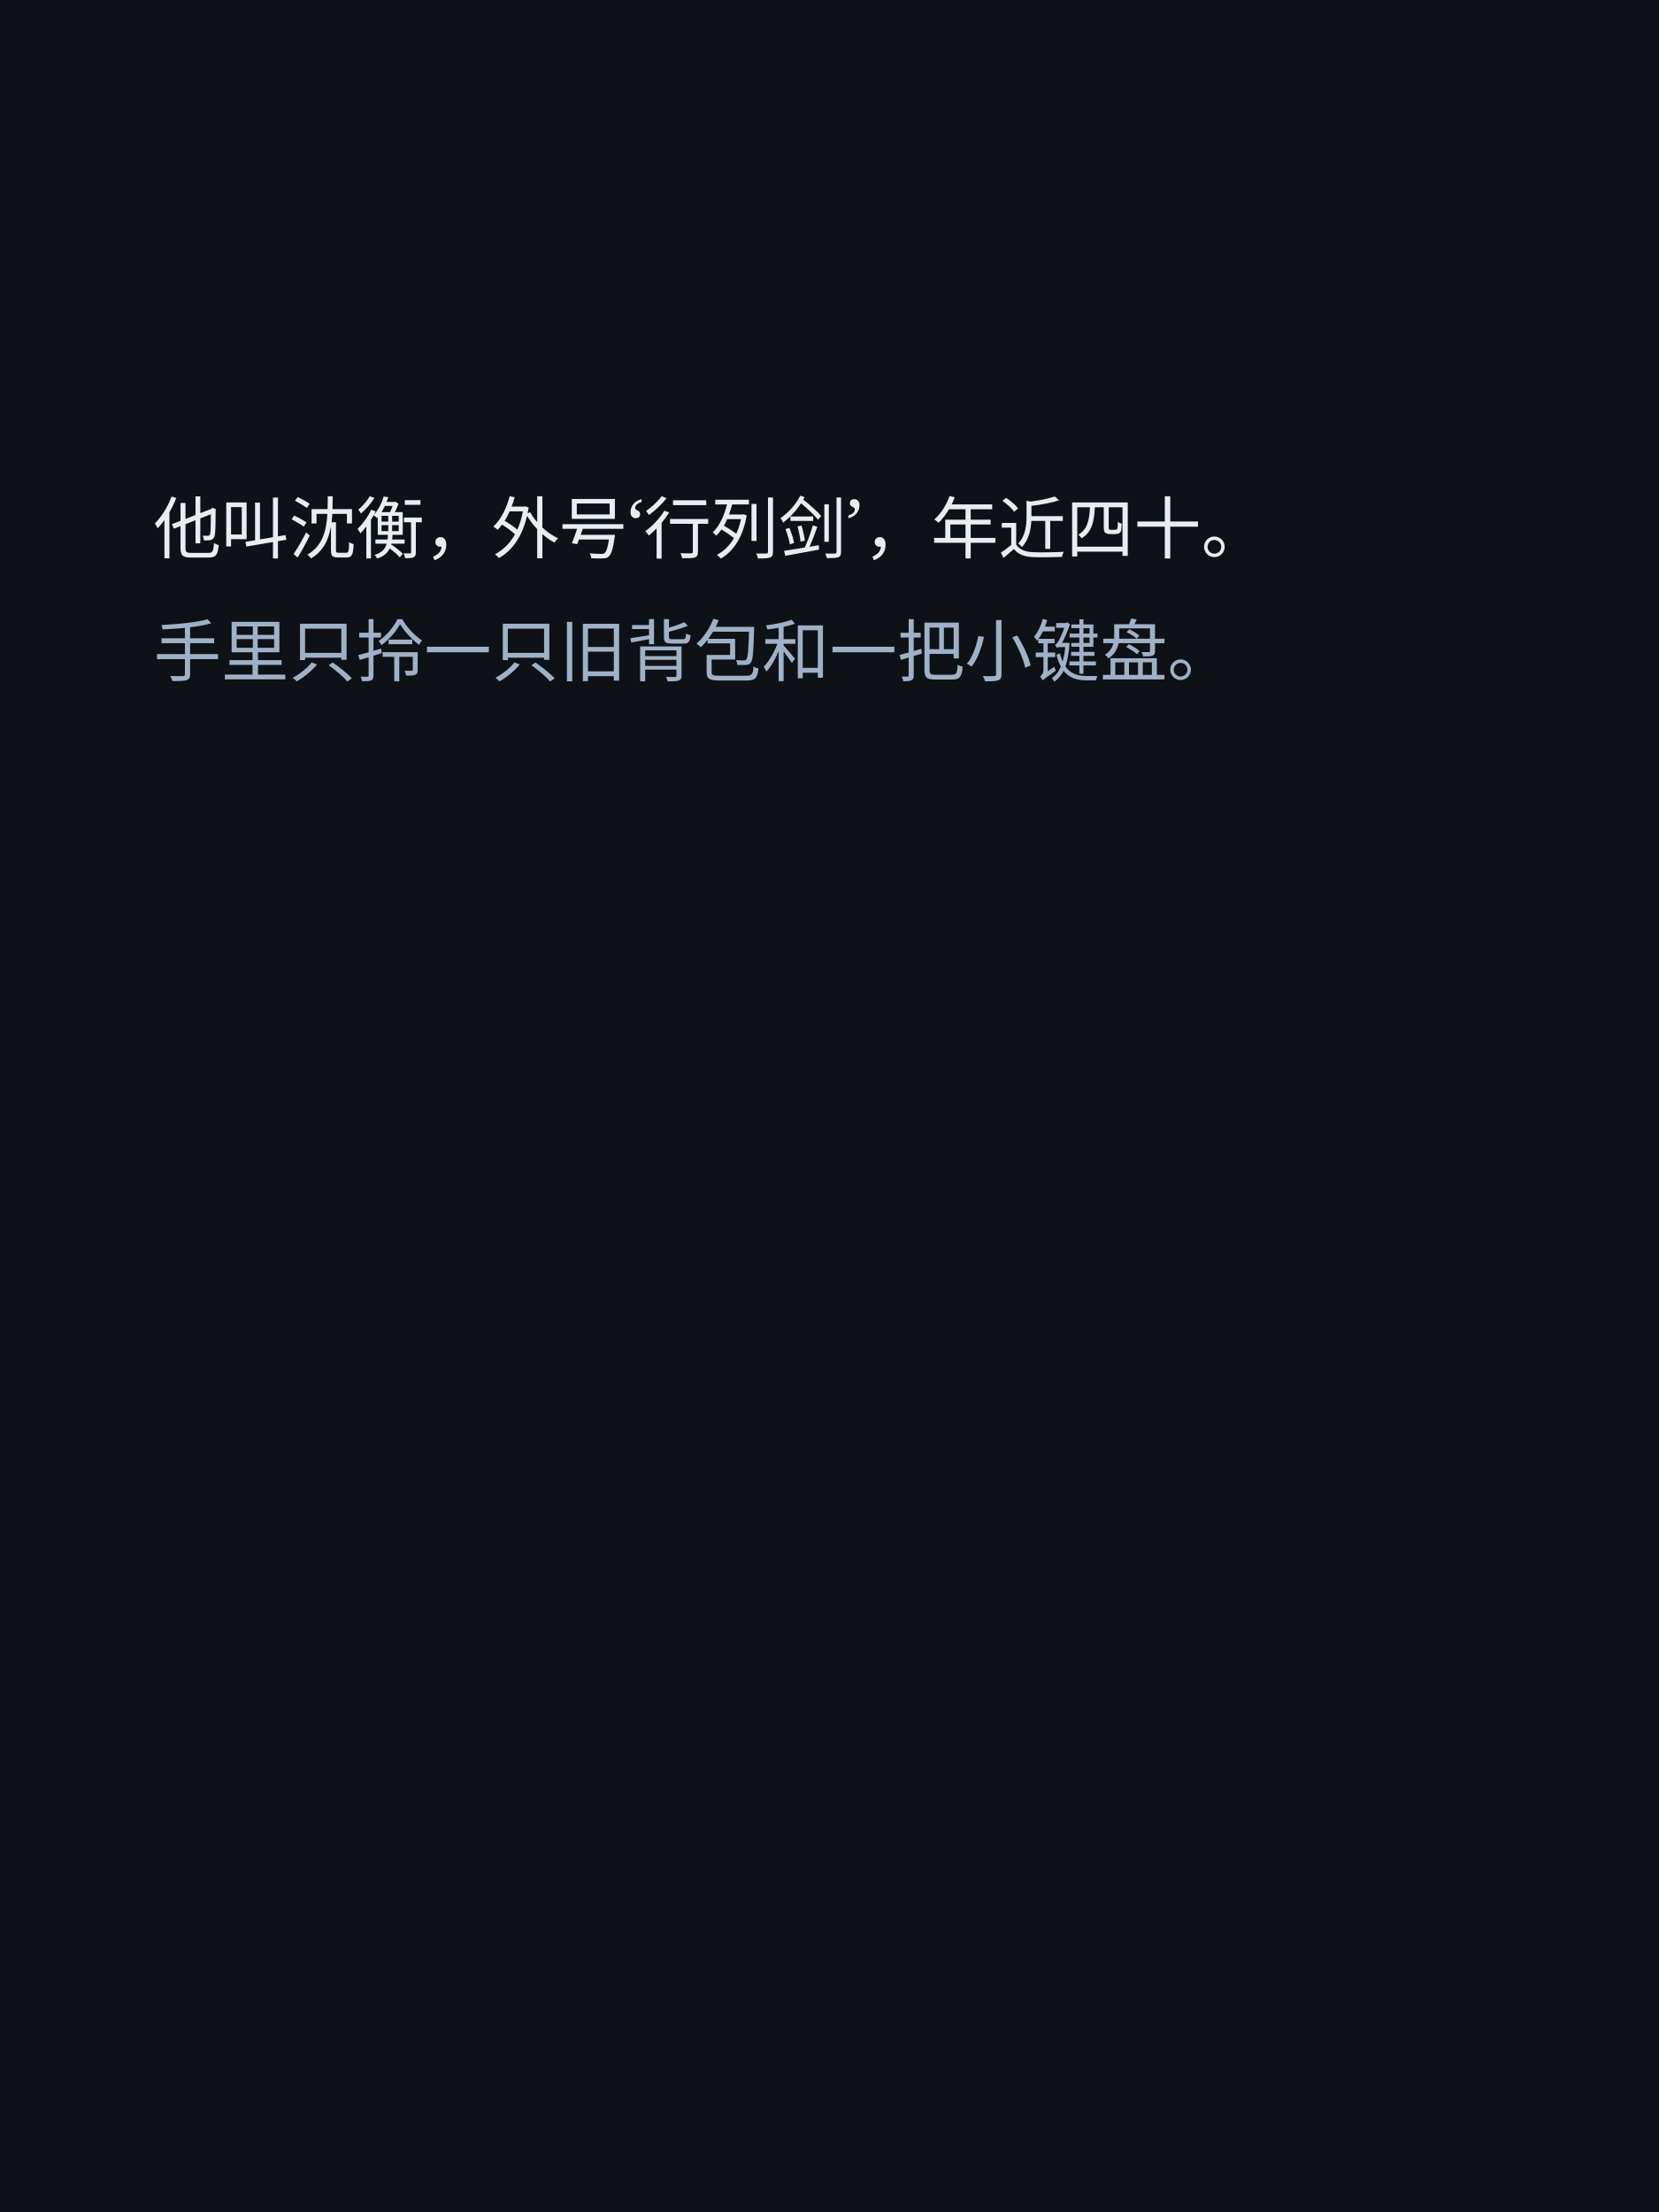
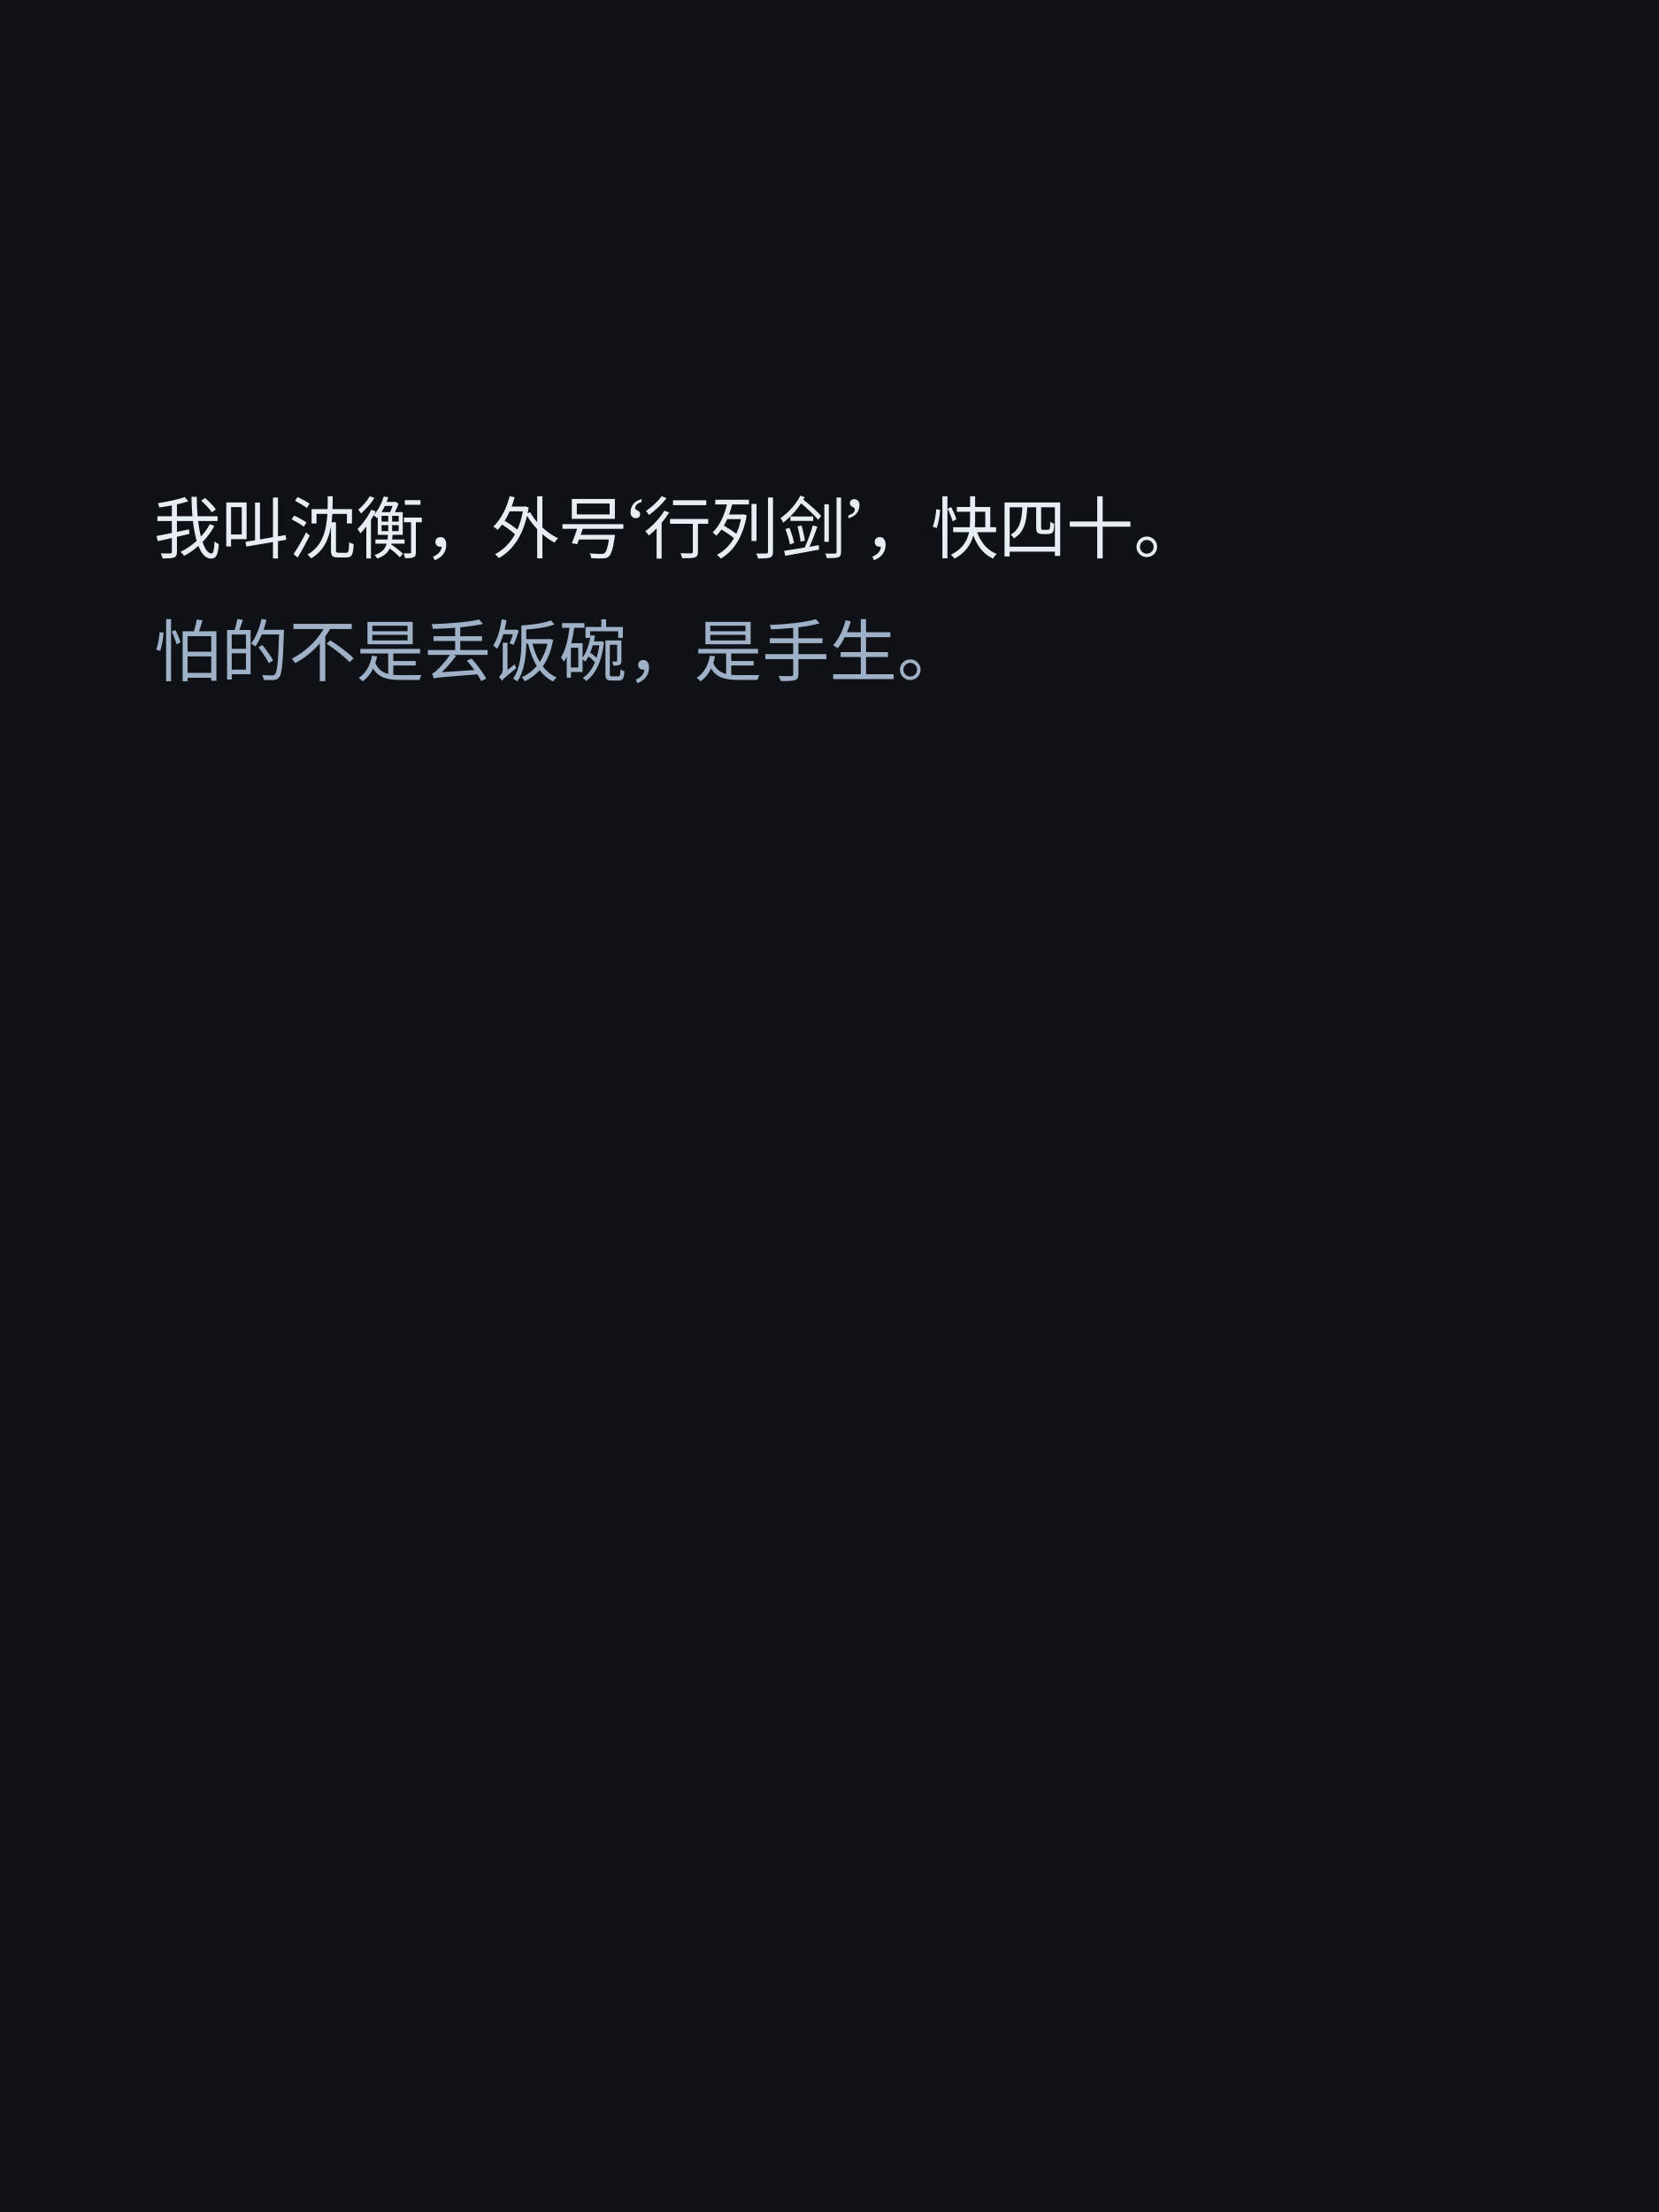
<svg xmlns="http://www.w3.org/2000/svg" width="1080" height="1440" viewBox="0 0 1080 1440">
  <defs>
    <style>
      .bg { fill: #0e1116; }
      .line { font: 500 44px 'Noto Serif SC','STSong','Songti SC','SimSun',serif; fill: #e6edf3; }
      .muted { fill: #9fb1c6; }
    </style>
  </defs>
  <rect class="bg" width="1080" height="1440" />
  <g transform="translate(100,360)">
-     <text class="line">他叫沈衡，外号‘行列剑’，年近四十。</text>
-     <text class="line muted" y="80">手里只拎一只旧背包和一把小键盘。</text>
+     <text class="line">我叫沈衡，外号‘行列剑’，快四十。</text>
+     <text class="line muted" y="80">怕的不是丢饭碗，是手生。</text>
  </g>
</svg>
